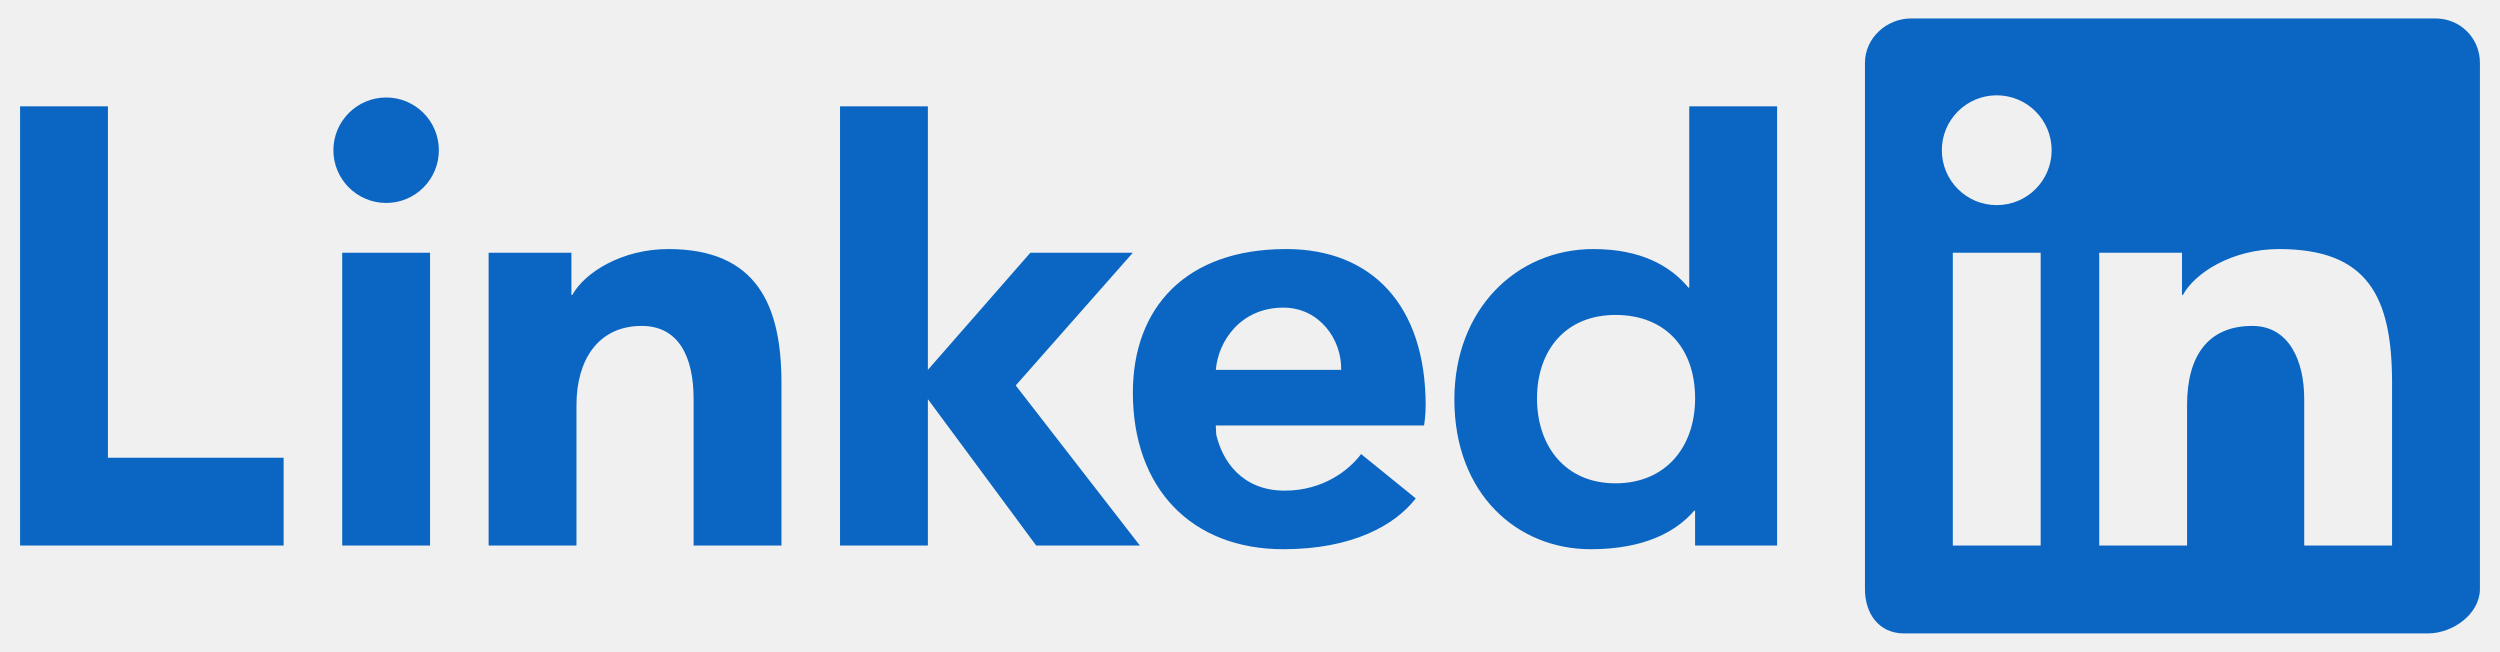
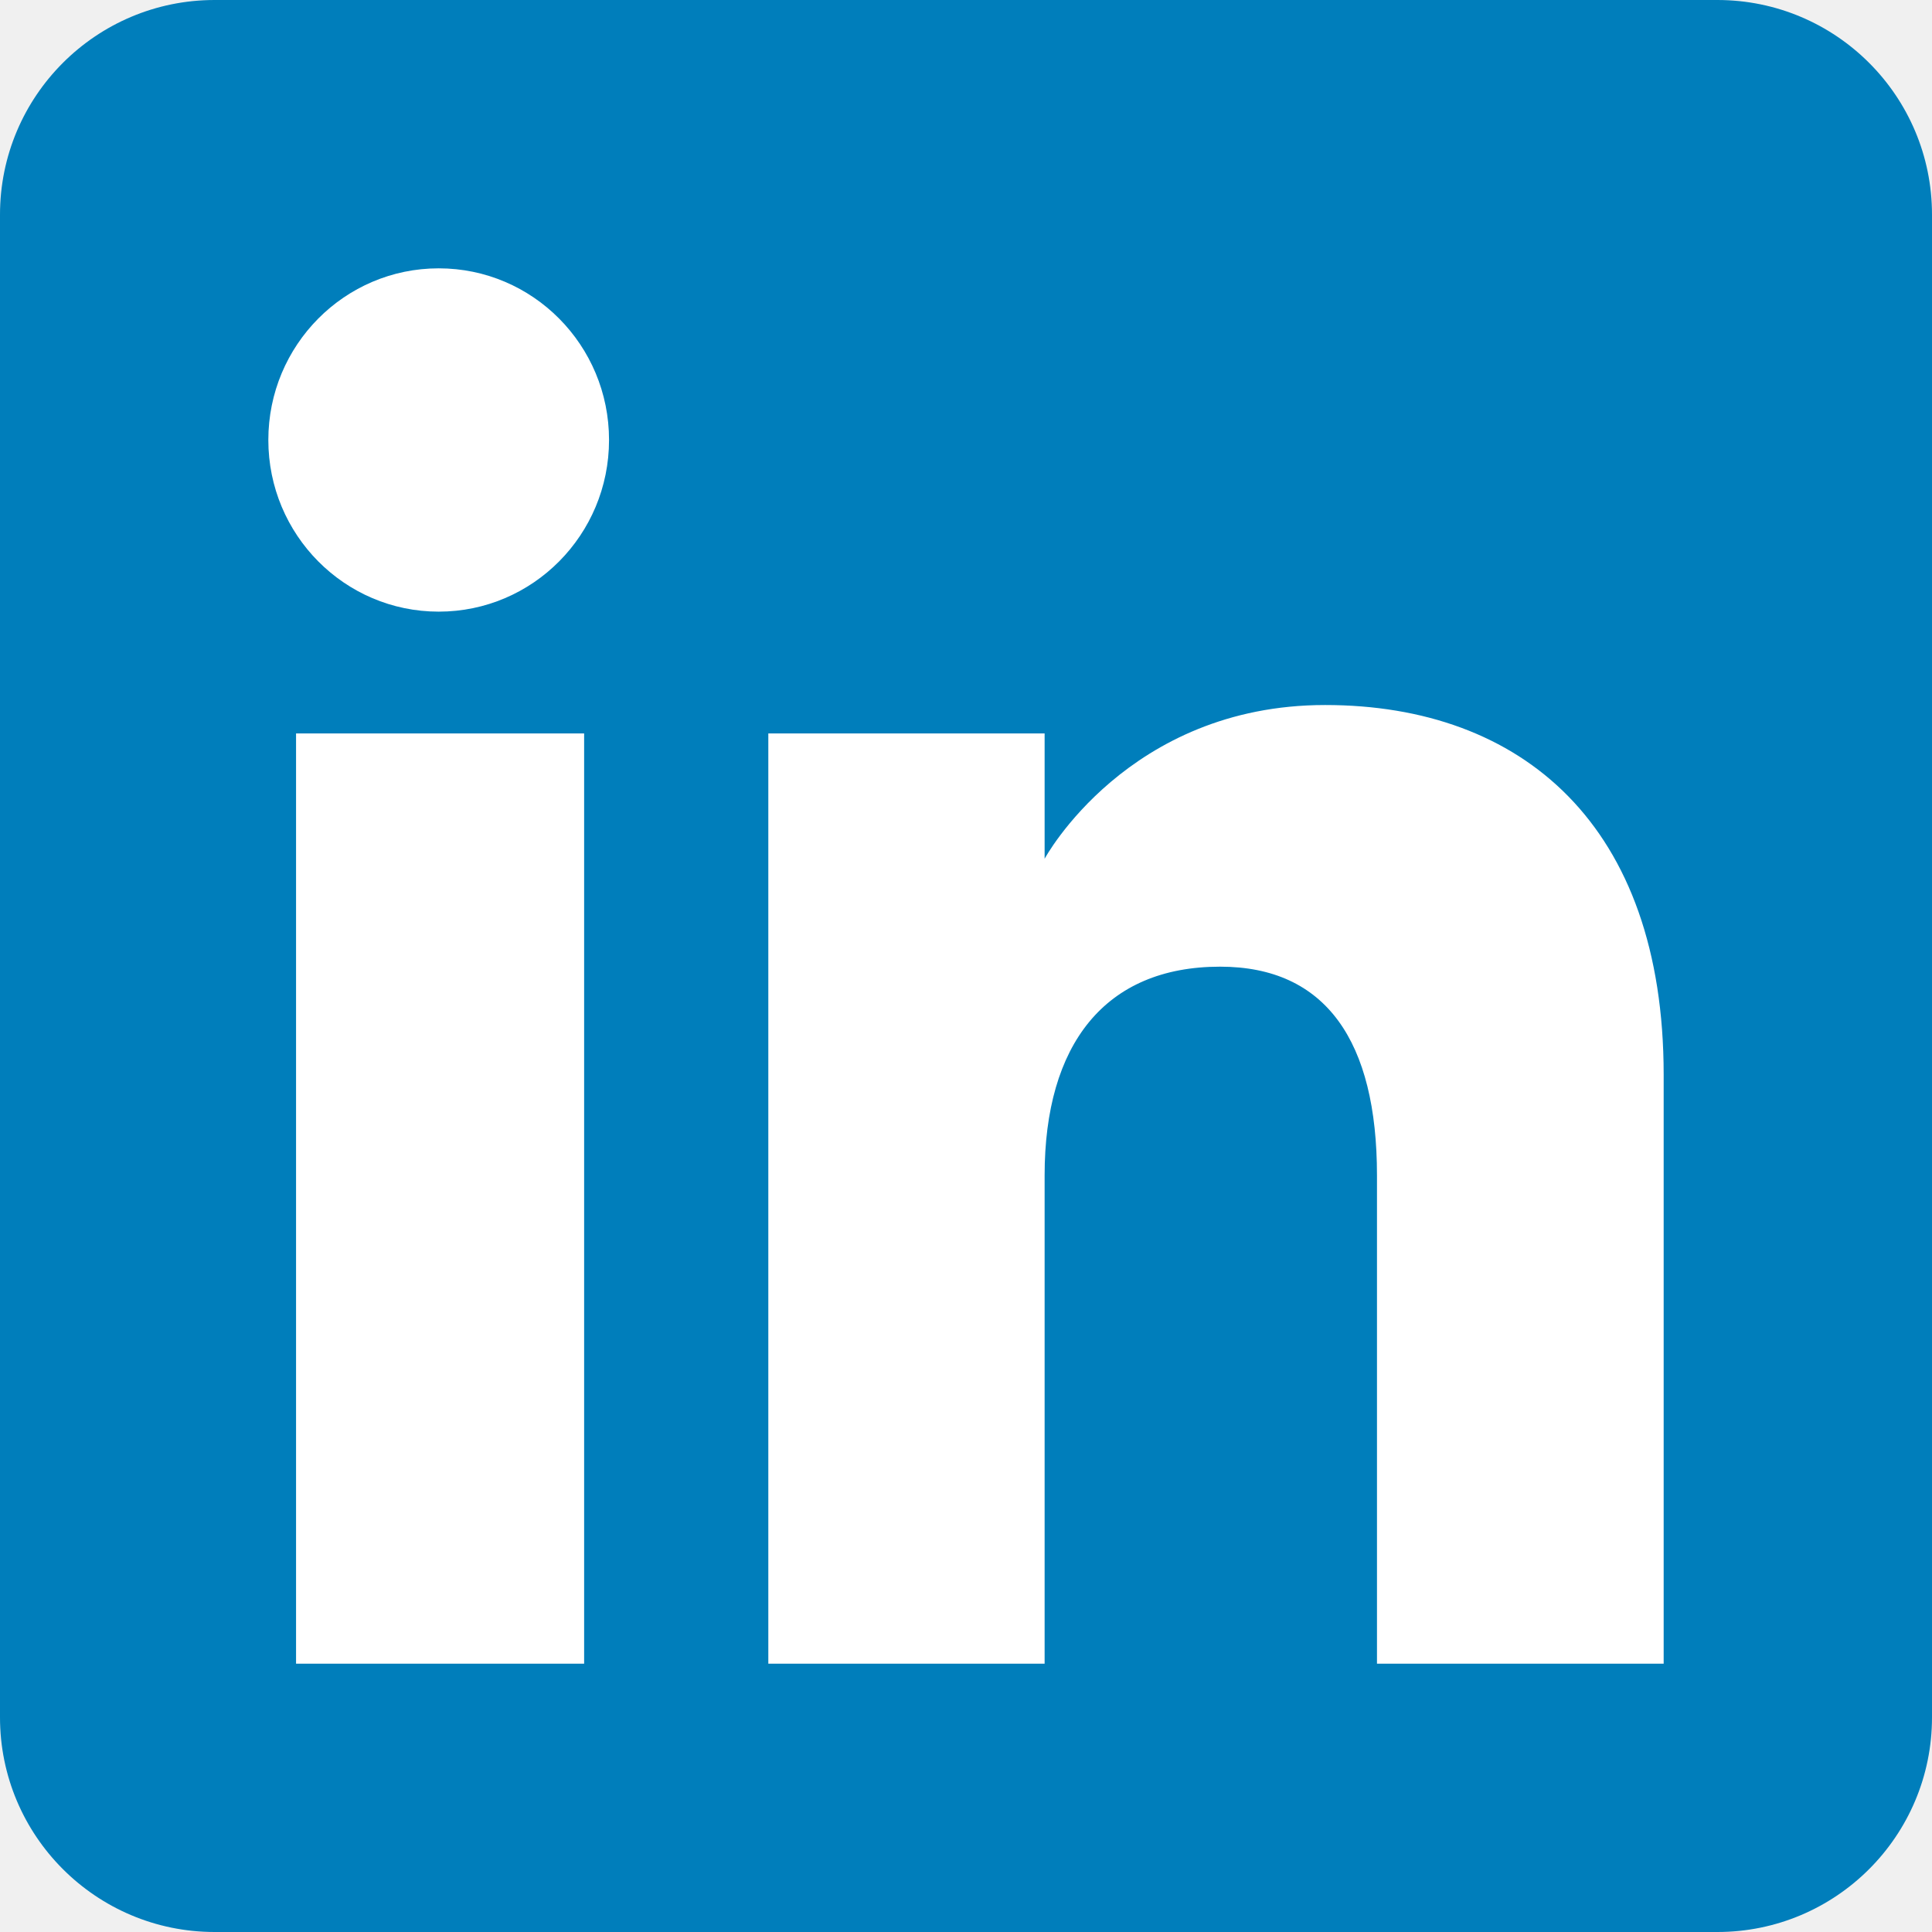
- <svg xmlns="http://www.w3.org/2000/svg" id="svg745" version="1.1" width="1024" height="267" viewBox="-0.63 -0.63 85.26 22.26">
-   <defs id="defs742" />
-   <path id="path661" d="M 64.582,0 C 63.726,0 63,0.678 63,1.512 V 19.488 C 63,20.323 63.476,21 64.332,21 H 82.229 C 83.086,21 84,20.323 84,19.488 V 1.512 C 84,0.678 83.336,0 82.479,0 Z M 67.5,2.625 c 1.036,0 1.875,0.839 1.875,1.875 0,1.036 -0.839,1.875 -1.875,1.875 -1.036,0 -1.875,-0.839 -1.875,-1.875 0,-1.036 0.839,-1.875 1.875,-1.875 z M 12.502,2.699 c -0.993,0 -1.803,0.807 -1.803,1.801 0,0.994 0.81,1.801 1.803,1.801 0.994,0 1.799,-0.807 1.799,-1.801 0,-0.994 -0.805,-1.801 -1.799,-1.801 z M 0,3 V 18 H 9 V 15 H 3 V 3 Z m 28,0 v 15 h 3 v -5 l 3.699,5 h 3.541 L 34,12.533 38,8 H 34.5 L 31,12 V 3 Z M 57,3 V 9.191 H 56.971 C 56.36,8.453 55.35,7.875 53.725,7.875 c -2.625,0 -4.746,2.057 -4.746,5.137 0,3.233 2.152,5.113 4.652,5.113 1.834,0 2.916,-0.594 3.539,-1.316 h 0.029 V 18 H 60 V 3 Z M 22.137,7.875 c -1.574,0 -2.848,0.789 -3.279,1.566 h -0.031 V 8 H 16 v 10 h 3 V 13.197 C 19,11.694 19.719,10.5 21.227,10.5 22.469,10.5 23,11.524 23,12.996 V 18 h 3 V 12.449 C 26,9.791 25.158,7.875 22.137,7.875 Z m 21.092,0 C 39.812,7.875 38,9.874 38,12.777 c 0,3.268 2,5.348 5.141,5.348 2.354,0 3.812,-0.819 4.52,-1.736 L 45.793,14.875 c -0.404,0.549 -1.3,1.25 -2.604,1.25 -1.494,0 -2.145,-1.054 -2.342,-1.916 l -0.016,-0.309 h 7.113 c 0,0 0.055,-0.337 0.055,-0.678 0,-3.409 -1.82,-5.348 -4.771,-5.348 z m 33.908,0 C 80.158,7.875 81,9.478 81,12.449 V 18 H 78 V 12.996 C 78,11.666 77.469,10.5 76.227,10.5 74.719,10.5 74,11.521 74,13.197 V 18 H 71 V 8 h 2.826 v 1.441 h 0.031 c 0.431,-0.777 1.705,-1.566 3.279,-1.566 z M 11,8 v 10 h 3 V 8 Z m 55,0 h 3 V 18 H 66 Z M 43.139,9.875 c 1.22,0 1.995,1.07 1.975,2.125 h -4.281 c 0.081,-0.991 0.855,-2.125 2.307,-2.125 z m 11.34,0.25 c 1.717,0 2.721,1.144 2.721,2.85 0,1.66 -1.004,2.9 -2.721,2.9 -1.715,0 -2.678,-1.273 -2.678,-2.9 0,-1.626 0.963,-2.85 2.678,-2.85 z" clip-path="none" style="fill:#0a66c2;fill-opacity:1;fill-rule:evenodd;stroke:none;stroke-width:1" />
+ <svg xmlns="http://www.w3.org/2000/svg" height="72" viewBox="0 0 72 72" width="72">
+   <g fill="none" fill-rule="evenodd">
+     <path d="M8,72 L64,72 C68.418,72 72,68.418 72,64 L72,8 C72,3.582 68.418,-8.11624501e-16 64,0 L8,0 C3.582,8.11624501e-16 -5.41083001e-16,3.582 0,8 L0,64 C5.41083001e-16,68.418 3.582,72 8,72 Z" fill="#007EBB" />
+     <path d="M62,62 L51.316,62 L51.316,43.802 C51.316,38.813 49.42,36.025 45.471,36.025 C41.175,36.025 38.93,38.926 38.93,43.802 L38.93,62 L28.633,62 L28.633,27.333 L38.93,27.333 L38.93,32.003 C38.93,32.003 42.026,26.274 49.383,26.274 C56.736,26.274 62,30.764 62,40.051 L62,62 Z M16.349,22.794 C12.842,22.794 10,19.93 10,16.397 C10,12.864 12.842,10 16.349,10 C19.857,10 22.697,12.864 22.697,16.397 C22.697,19.93 19.857,22.794 16.349,22.794 Z M11.033,62 L21.769,62 L21.769,27.333 L11.033,27.333 L11.033,62 Z" fill="#FFF" />
+   </g>
</svg>
